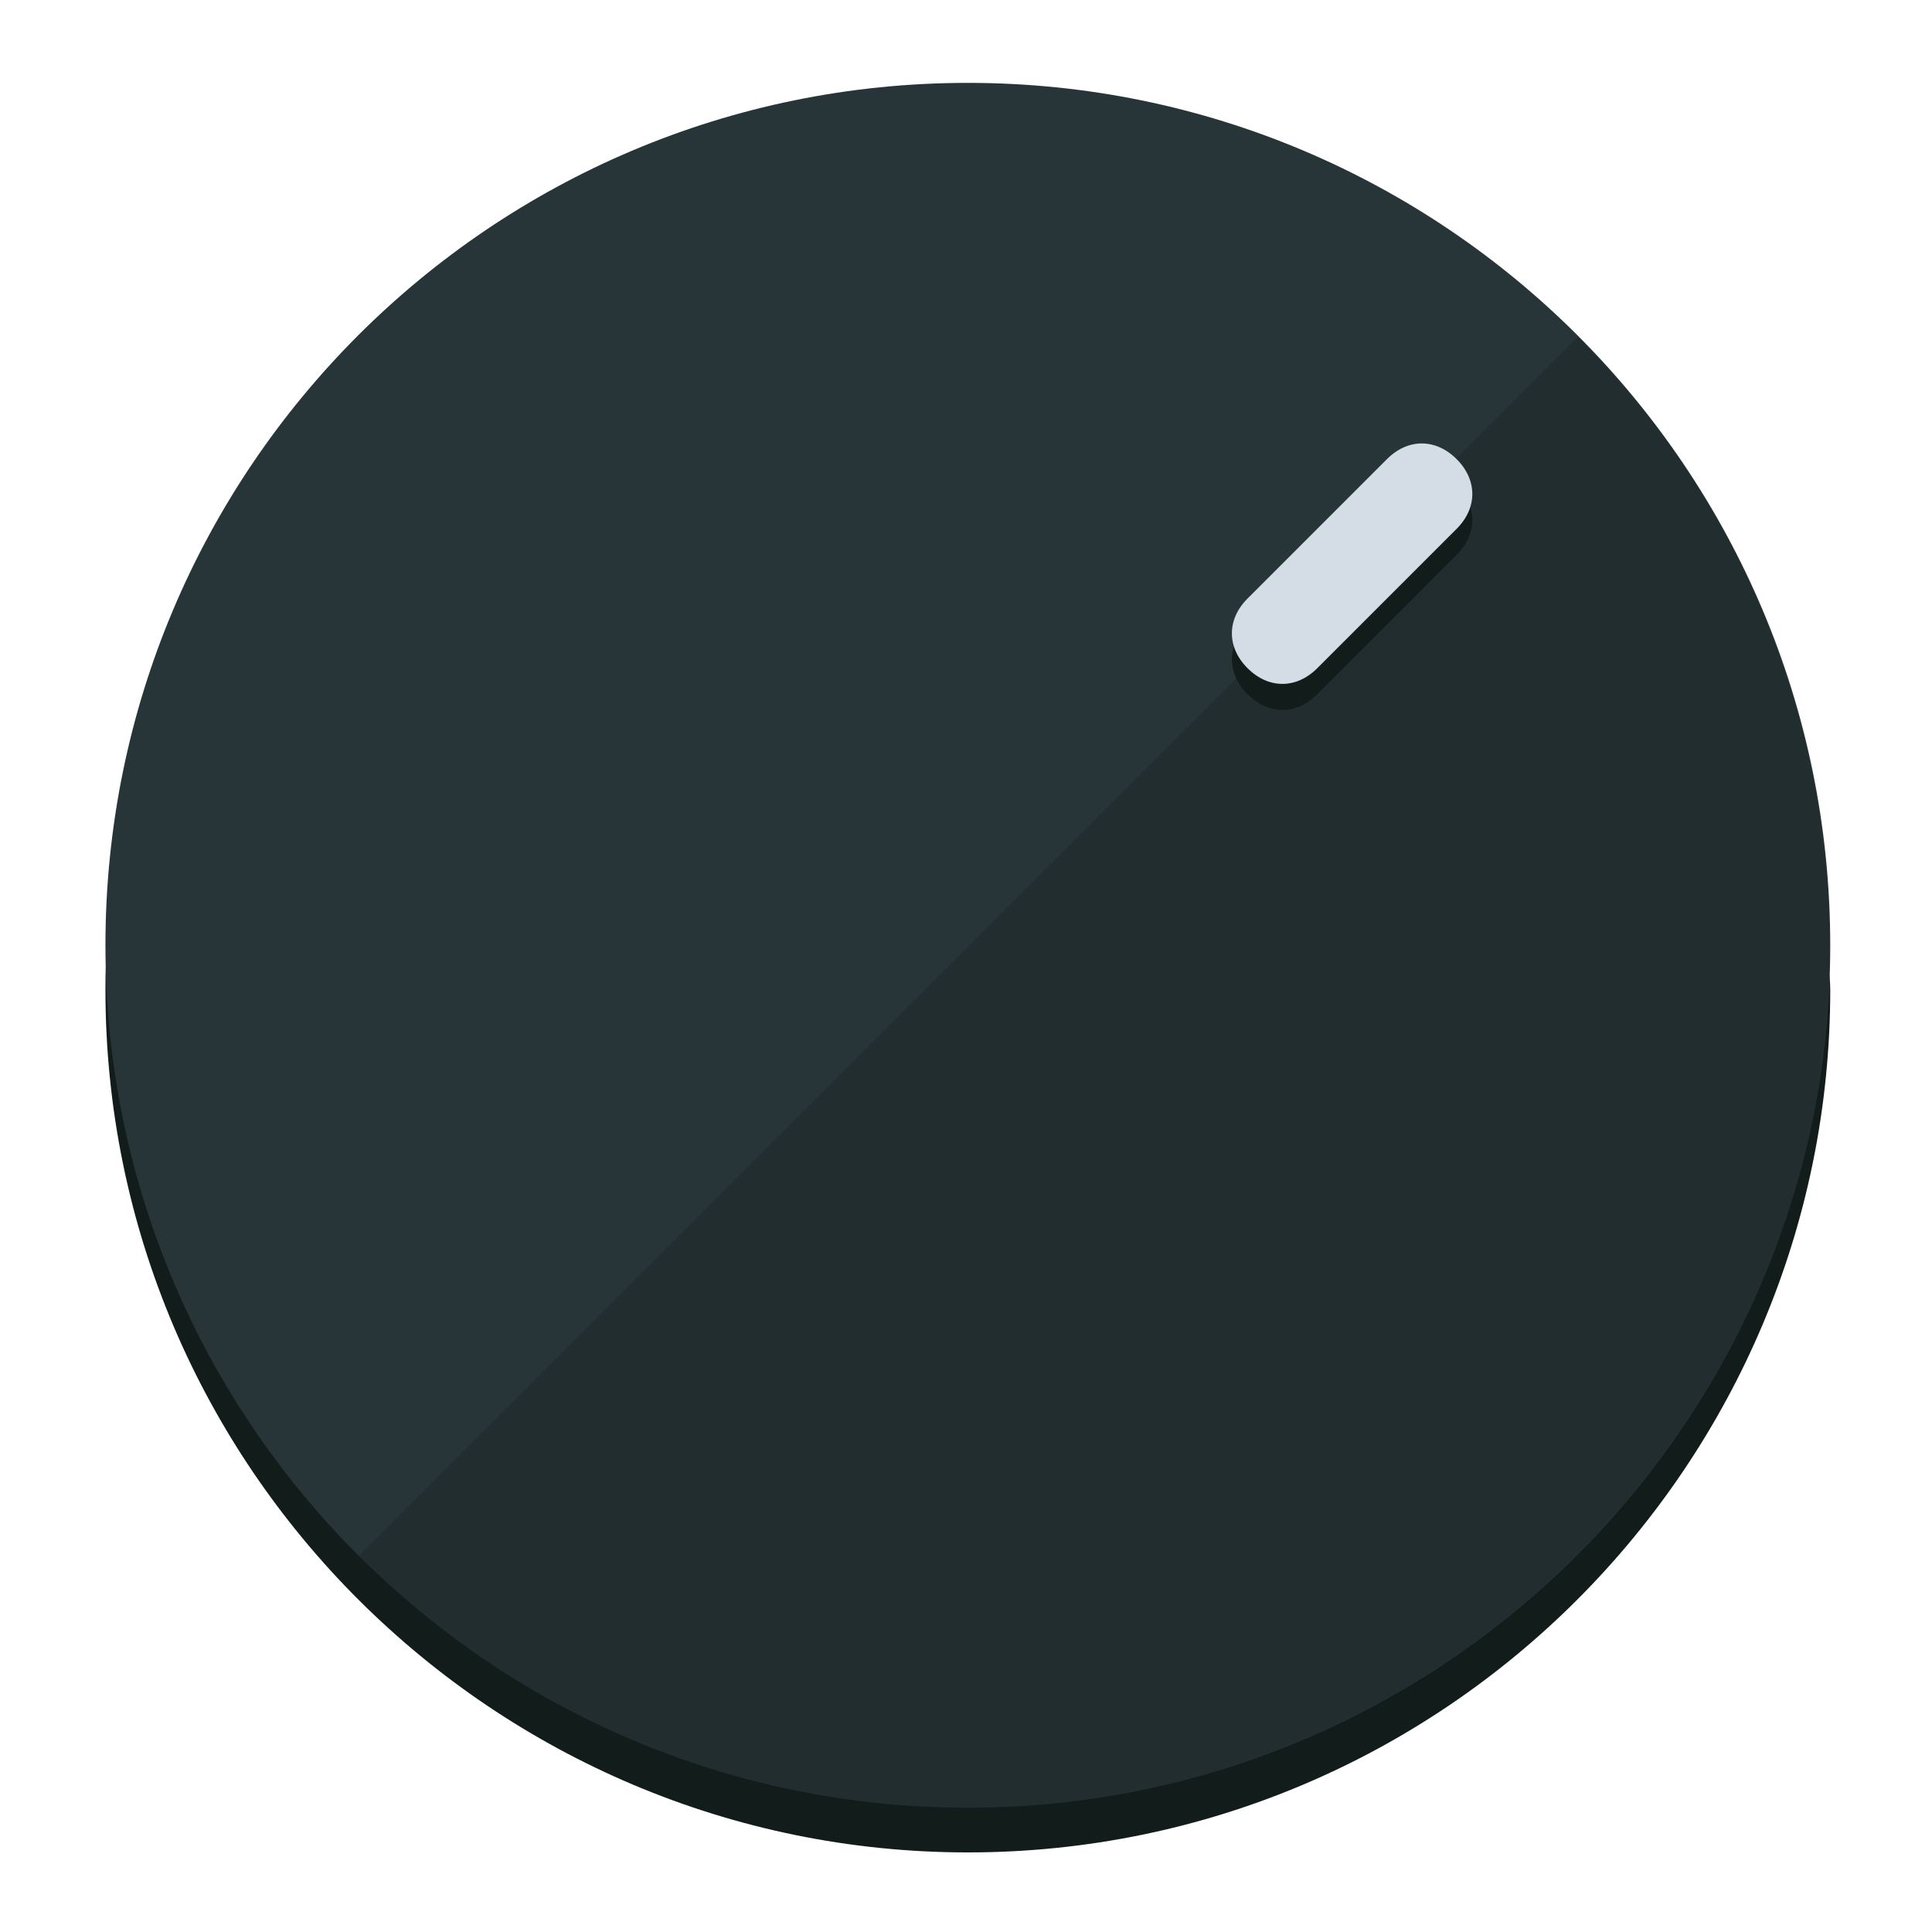
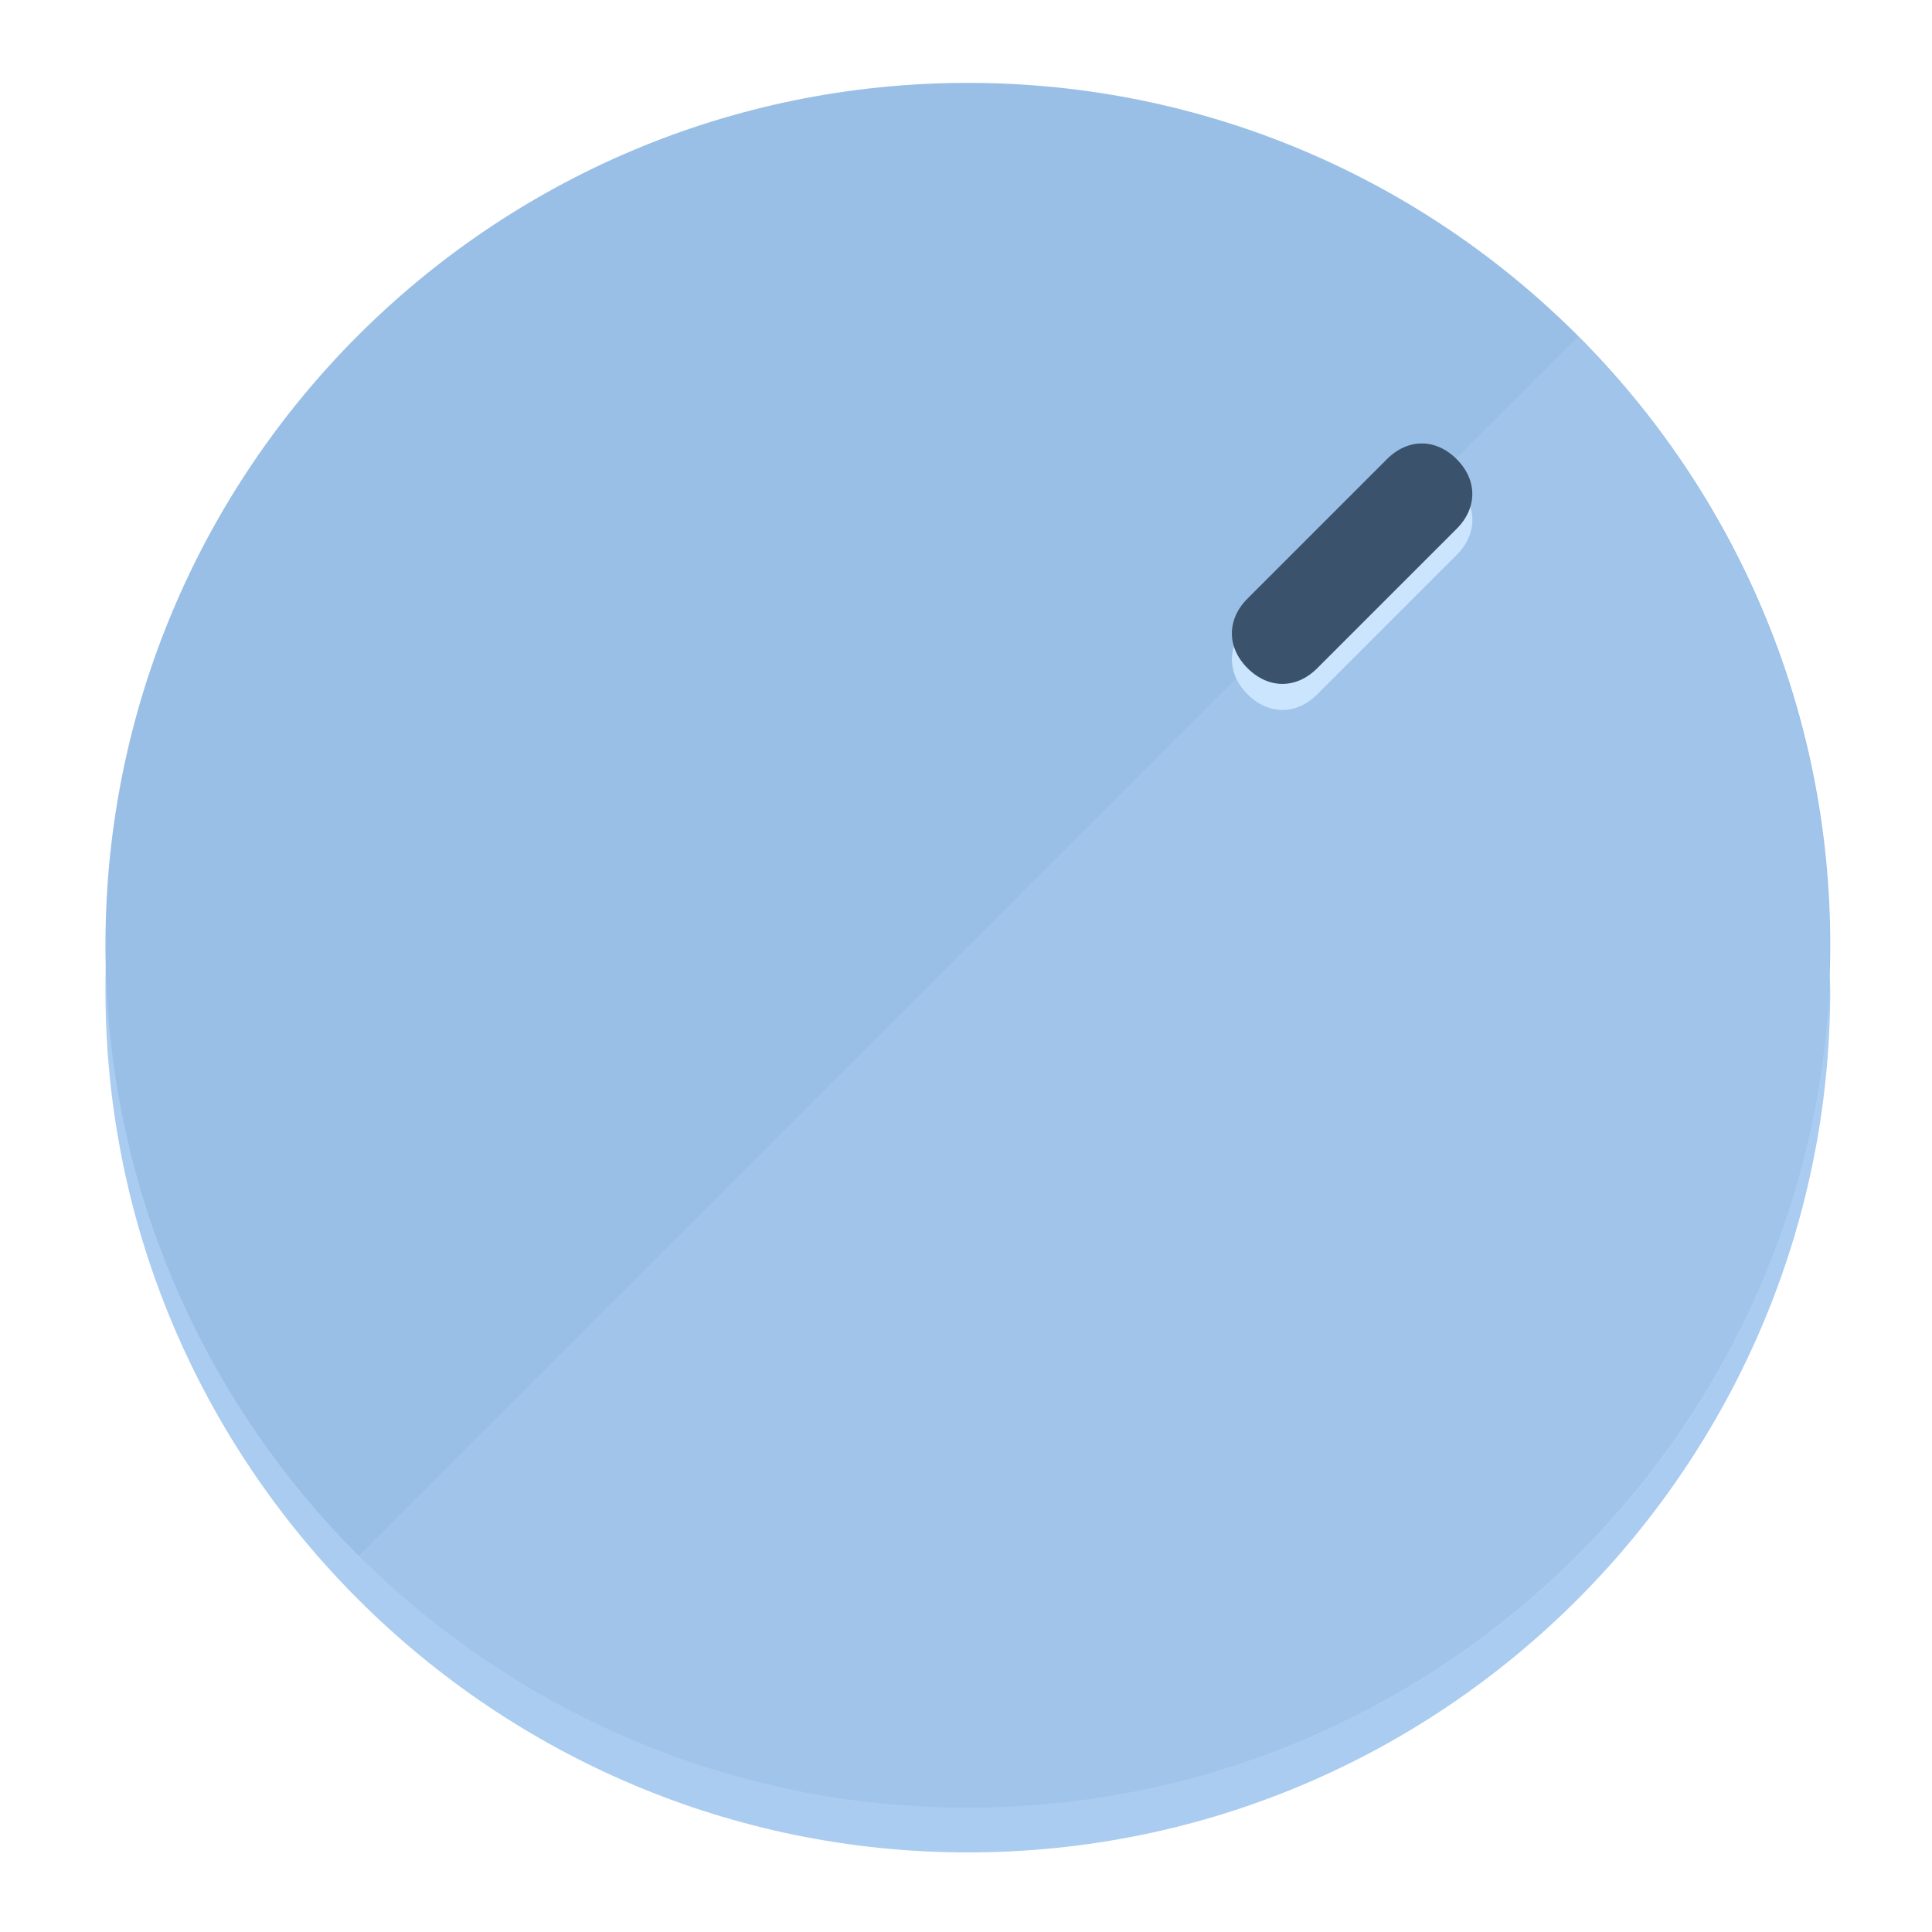
<svg xmlns="http://www.w3.org/2000/svg" height="120px" width="120px" version="1.1" id="Layer_1" viewBox="0 0 496.8 496.8" xml:space="preserve">
  <defs id="defs23" />
  <g id="g3158">
-     <path style="display:inline;fill:#121c1b;fill-opacity:1;stroke-width:1.584" d="m 248.875,445.92 c 116.582,0 212.89,-91.238 220.493,-205.286 0,5.069 1.267,8.87 1.267,13.939 0,121.651 -98.842,221.76 -221.76,221.76 -121.651,0 -221.76,-98.842 -221.76,-221.76 0,-5.069 0,-8.87 1.267,-13.939 7.603,114.048 103.91,205.286 220.493,205.286 z" id="path8" />
-     <circle style="display:inline;fill:#283538;fill-opacity:1;stroke-width:1.584" cx="248.875" cy="243.071" r="221.76" id="circle12" />
-     <path style="display:inline;fill:#000000;fill-opacity:0.154;stroke-width:1.587" d="m 405.744,86.606 c 86.308,86.308 86.308,227.193 0,313.5 -86.308,86.308 -227.193,86.308 -313.5,0" id="path14" />
+     <path style="display:inline;fill:#AACCF0;fill-opacity:1;stroke-width:1.584" d="m 248.875,445.92 c 116.582,0 212.89,-91.238 220.493,-205.286 0,5.069 1.267,8.87 1.267,13.939 0,121.651 -98.842,221.76 -221.76,221.76 -121.651,0 -221.76,-98.842 -221.76,-221.76 0,-5.069 0,-8.87 1.267,-13.939 7.603,114.048 103.91,205.286 220.493,205.286 z" id="path8" />
+     <circle style="display:inline;fill:#9ABFE6;fill-opacity:1;stroke-width:1.584" cx="248.875" cy="243.071" r="221.76" id="circle12" />
+     <path style="display:inline;fill:#CCE5FF;fill-opacity:0.154;stroke-width:1.587" d="m 405.744,86.606 c 86.308,86.308 86.308,227.193 0,313.5 -86.308,86.308 -227.193,86.308 -313.5,0" id="path14" />
  </g>
  <g id="g3198">
    <circle style="display:none;fill:#000000;fill-opacity:0;stroke-width:1.584" cx="347.932" cy="-3.454" r="221.76" id="circle12-3" transform="rotate(45)" />
-     <path style="display:inline;fill:#121c1b;fill-opacity:1;stroke-width:1.584" d="m 338.732,178.525 c -5.376,5.376 -12.545,5.376 -17.921,-3e-5 v 0 c -5.376,-5.376 -5.376,-12.545 -1e-5,-17.921 l 35.842,-35.842 c 5.376,-5.376 12.545,-5.376 17.921,2e-5 v 0 c 5.376,5.376 5.376,12.545 0,17.921 z" id="path3789" />
-     <path style="display:inline;fill:#D4DCE6;stroke-width:1.584" d="m 338.722,171.826 c -5.376,5.376 -12.545,5.376 -17.921,-2e-5 v 0 c -5.376,-5.376 -5.376,-12.545 0,-17.921 l 35.842,-35.842 c 5.376,-5.376 12.545,-5.376 17.921,-10e-6 v 0 c 5.376,5.376 5.376,12.545 0,17.921 z" id="path915" />
+     <path style="display:inline;fill:#CCE5FF;fill-opacity:1;stroke-width:1.584" d="m 338.732,178.525 c -5.376,5.376 -12.545,5.376 -17.921,-3e-5 v 0 c -5.376,-5.376 -5.376,-12.545 -1e-5,-17.921 l 35.842,-35.842 c 5.376,-5.376 12.545,-5.376 17.921,2e-5 v 0 c 5.376,5.376 5.376,12.545 0,17.921 z" id="path3789" />
+     <path style="display:inline;fill:#3A526B;stroke-width:1.584" d="m 338.722,171.826 c -5.376,5.376 -12.545,5.376 -17.921,-2e-5 v 0 c -5.376,-5.376 -5.376,-12.545 0,-17.921 l 35.842,-35.842 c 5.376,-5.376 12.545,-5.376 17.921,-10e-6 v 0 c 5.376,5.376 5.376,12.545 0,17.921 z" id="path915" />
  </g>
</svg>
